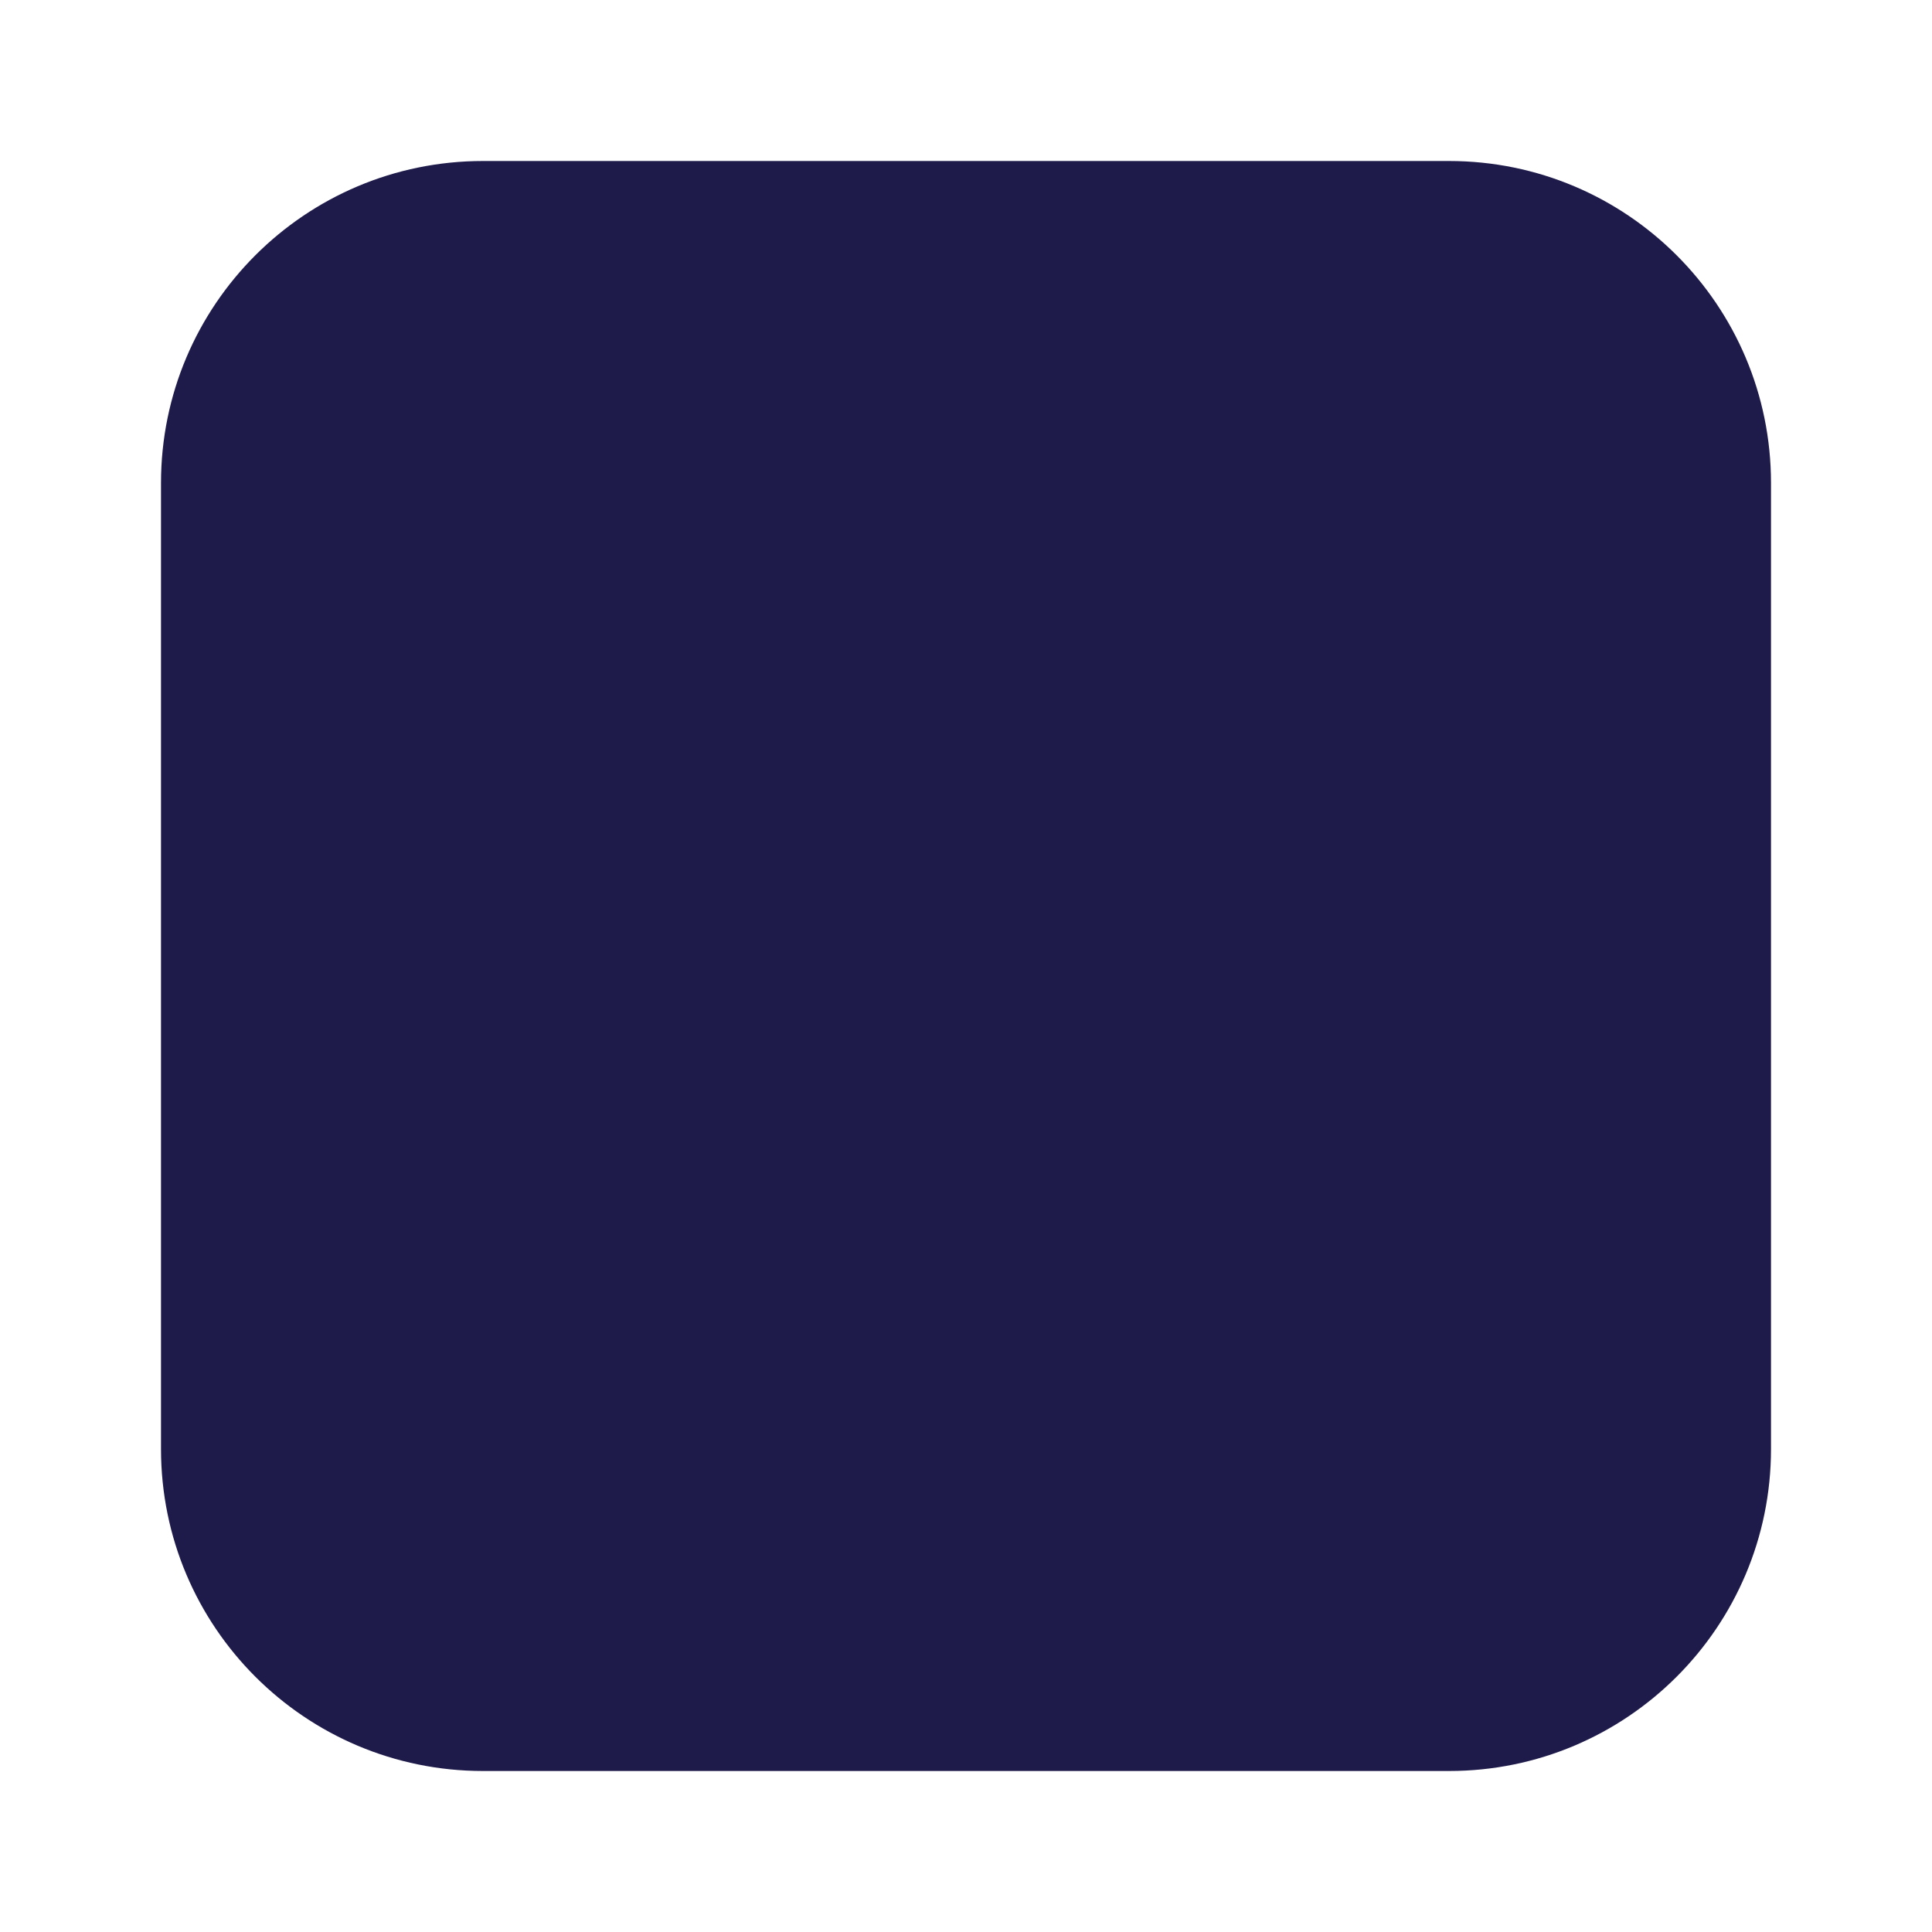
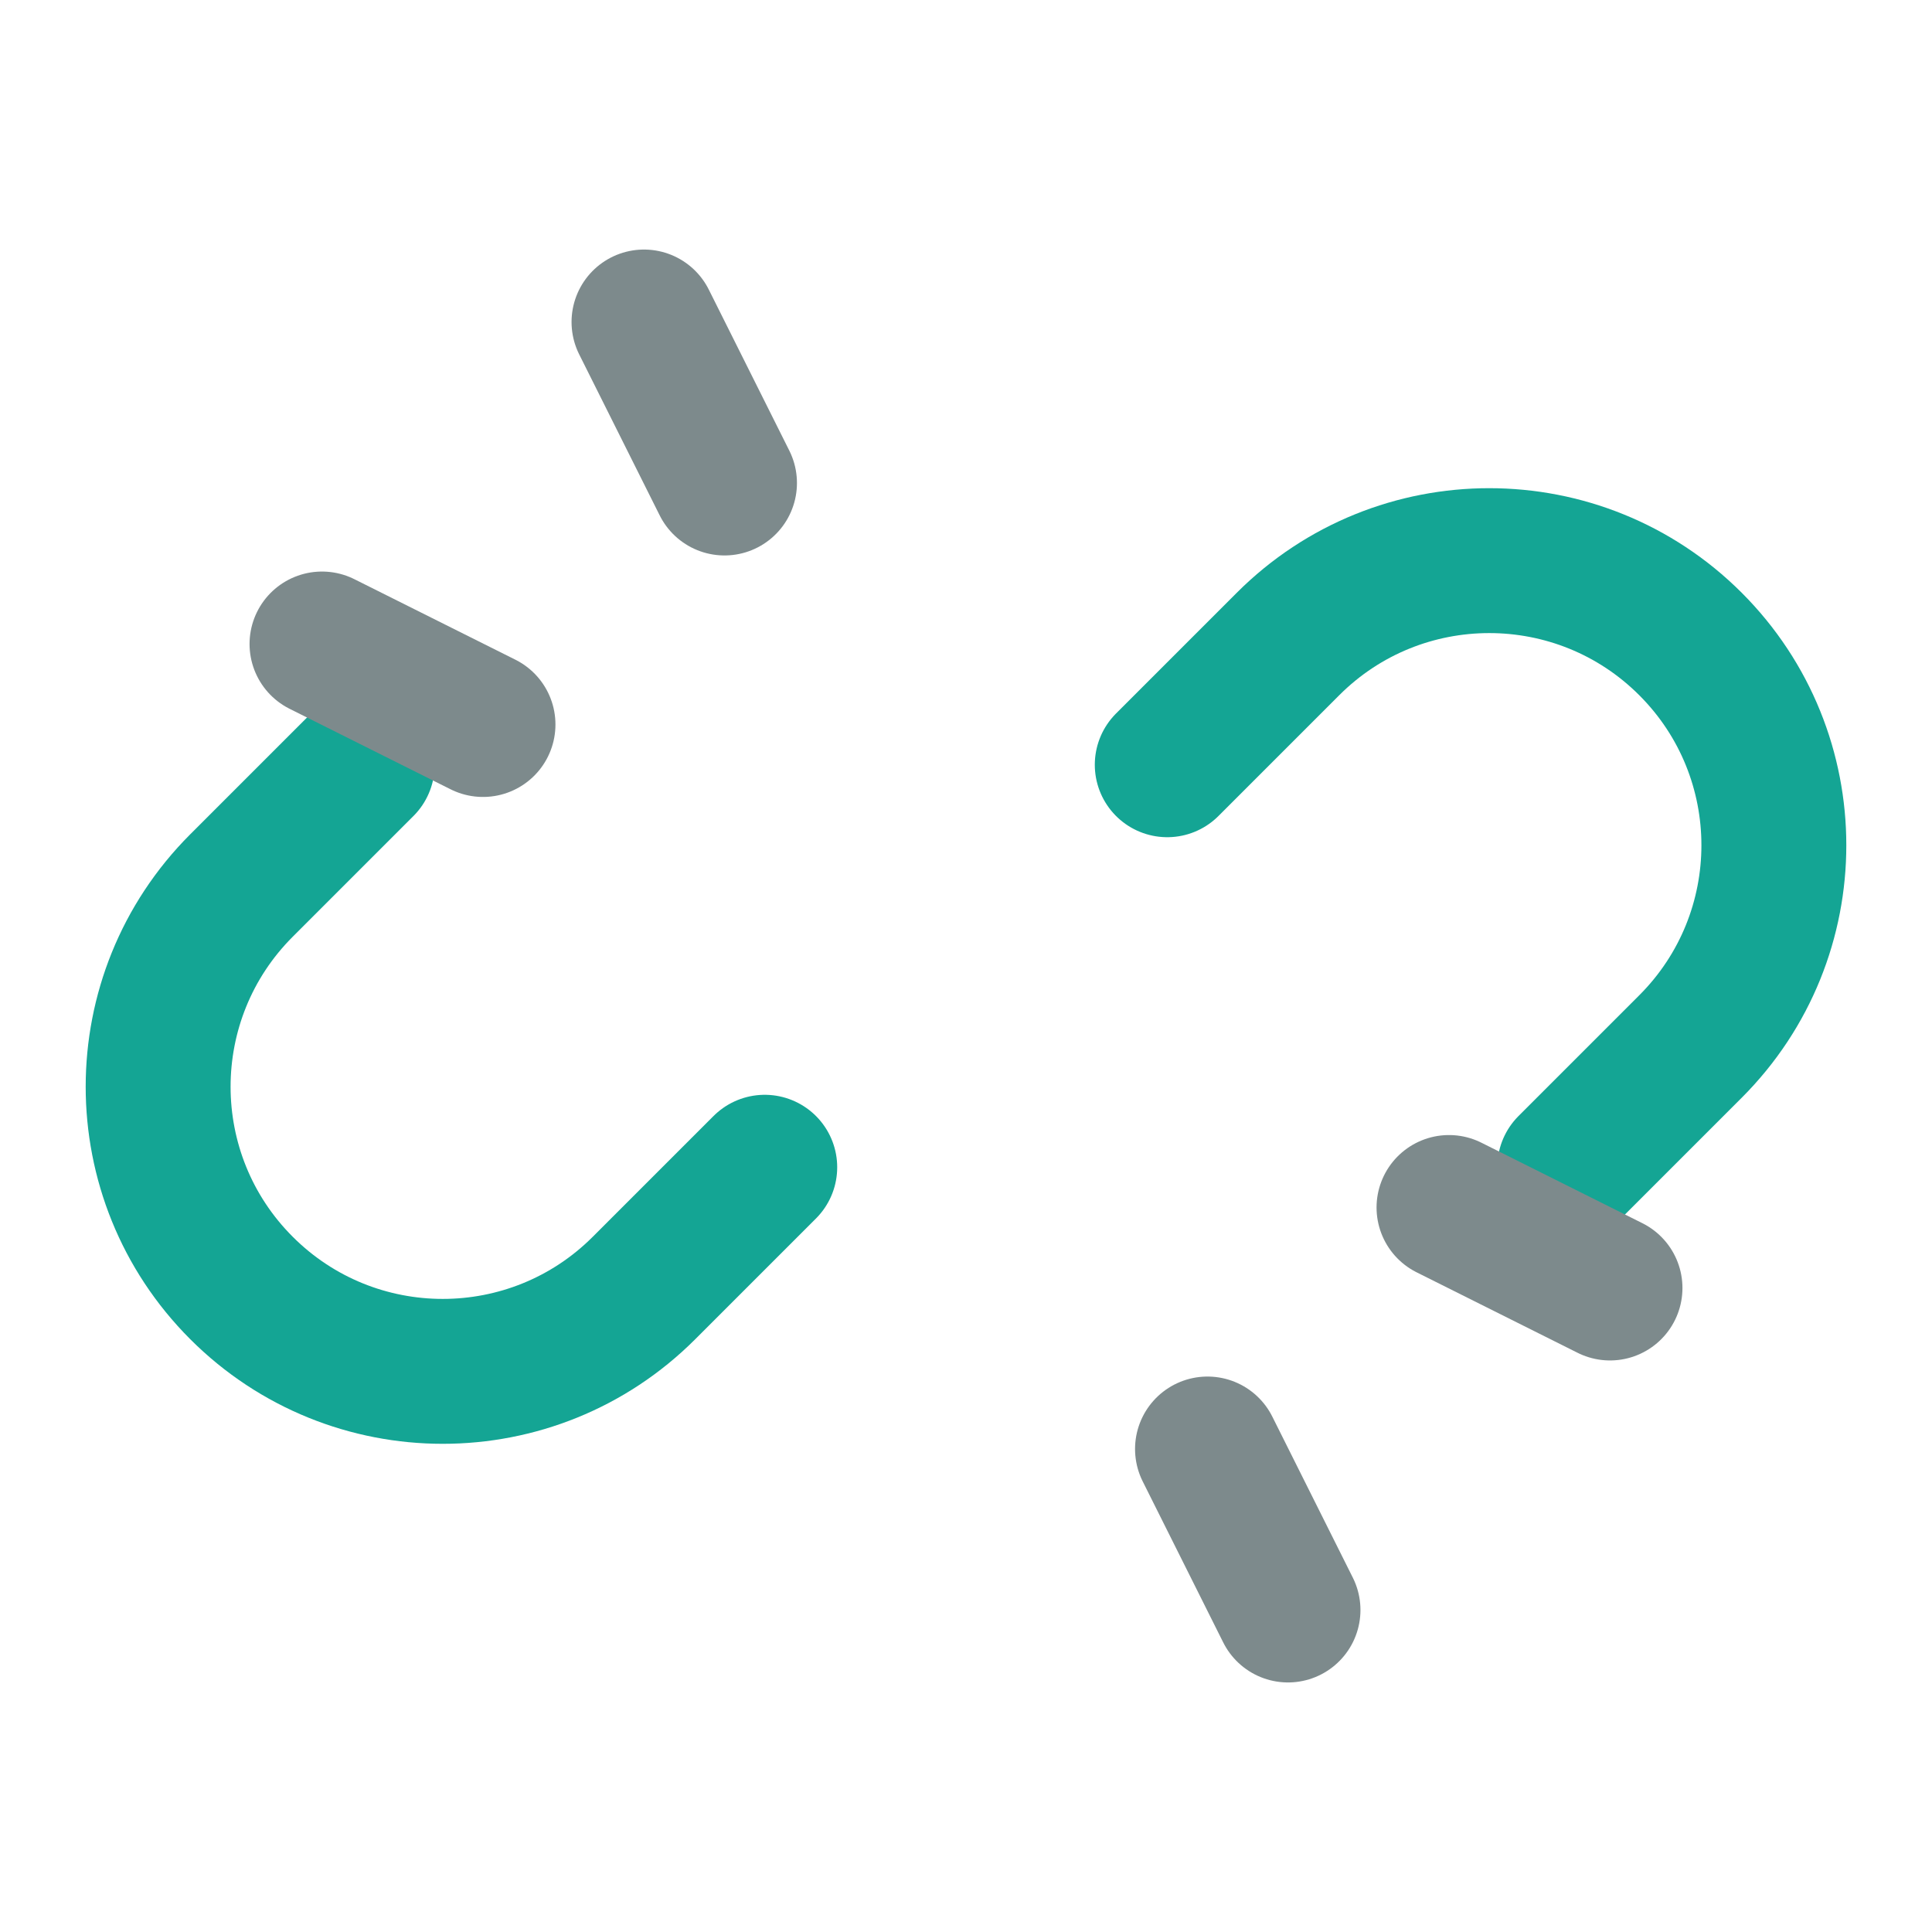
- <svg xmlns="http://www.w3.org/2000/svg" viewBox="0 0 24 24" width="24" height="24">
-   <rect x="2" y="2" width="20" height="20" rx="4" fill="#1e1b4b" />
-   <path d="M10 14l-1.5 1.5a3 3 0 0 1-4-4L7 9" fill="none" stroke="{muted}" stroke-width="1.5" stroke-linecap="round" />
-   <path d="M14 10l1.5-1.5a3 3 0 0 1 4 4L17 15" fill="none" stroke="{muted}" stroke-width="1.5" stroke-linecap="round" />
-   <path d="M9 15l-2 3M15 9l2-3" stroke="{accent}" stroke-width="1.5" stroke-linecap="round" />
+ <svg xmlns="http://www.w3.org/2000/svg" viewBox="0 0 24 24" width="24" height="24" fill="none" stroke-linecap="round" stroke-linejoin="round" stroke-width="1.8">
+   <path d="M9.5 14.5L8 16a3.5 3.5 0 0 1-5-5l1.5-1.5" stroke="#14a594" />
+   <path d="M14.5 9.5L16 8a3.5 3.5 0 0 1 5 5l-1.5 1.5" stroke="#14a594" />
+   <path d="M8 4l1 2M4 8l2 1M16 20l-1-2M20 16l-2-1" stroke="#7d8a8c" />
</svg>
